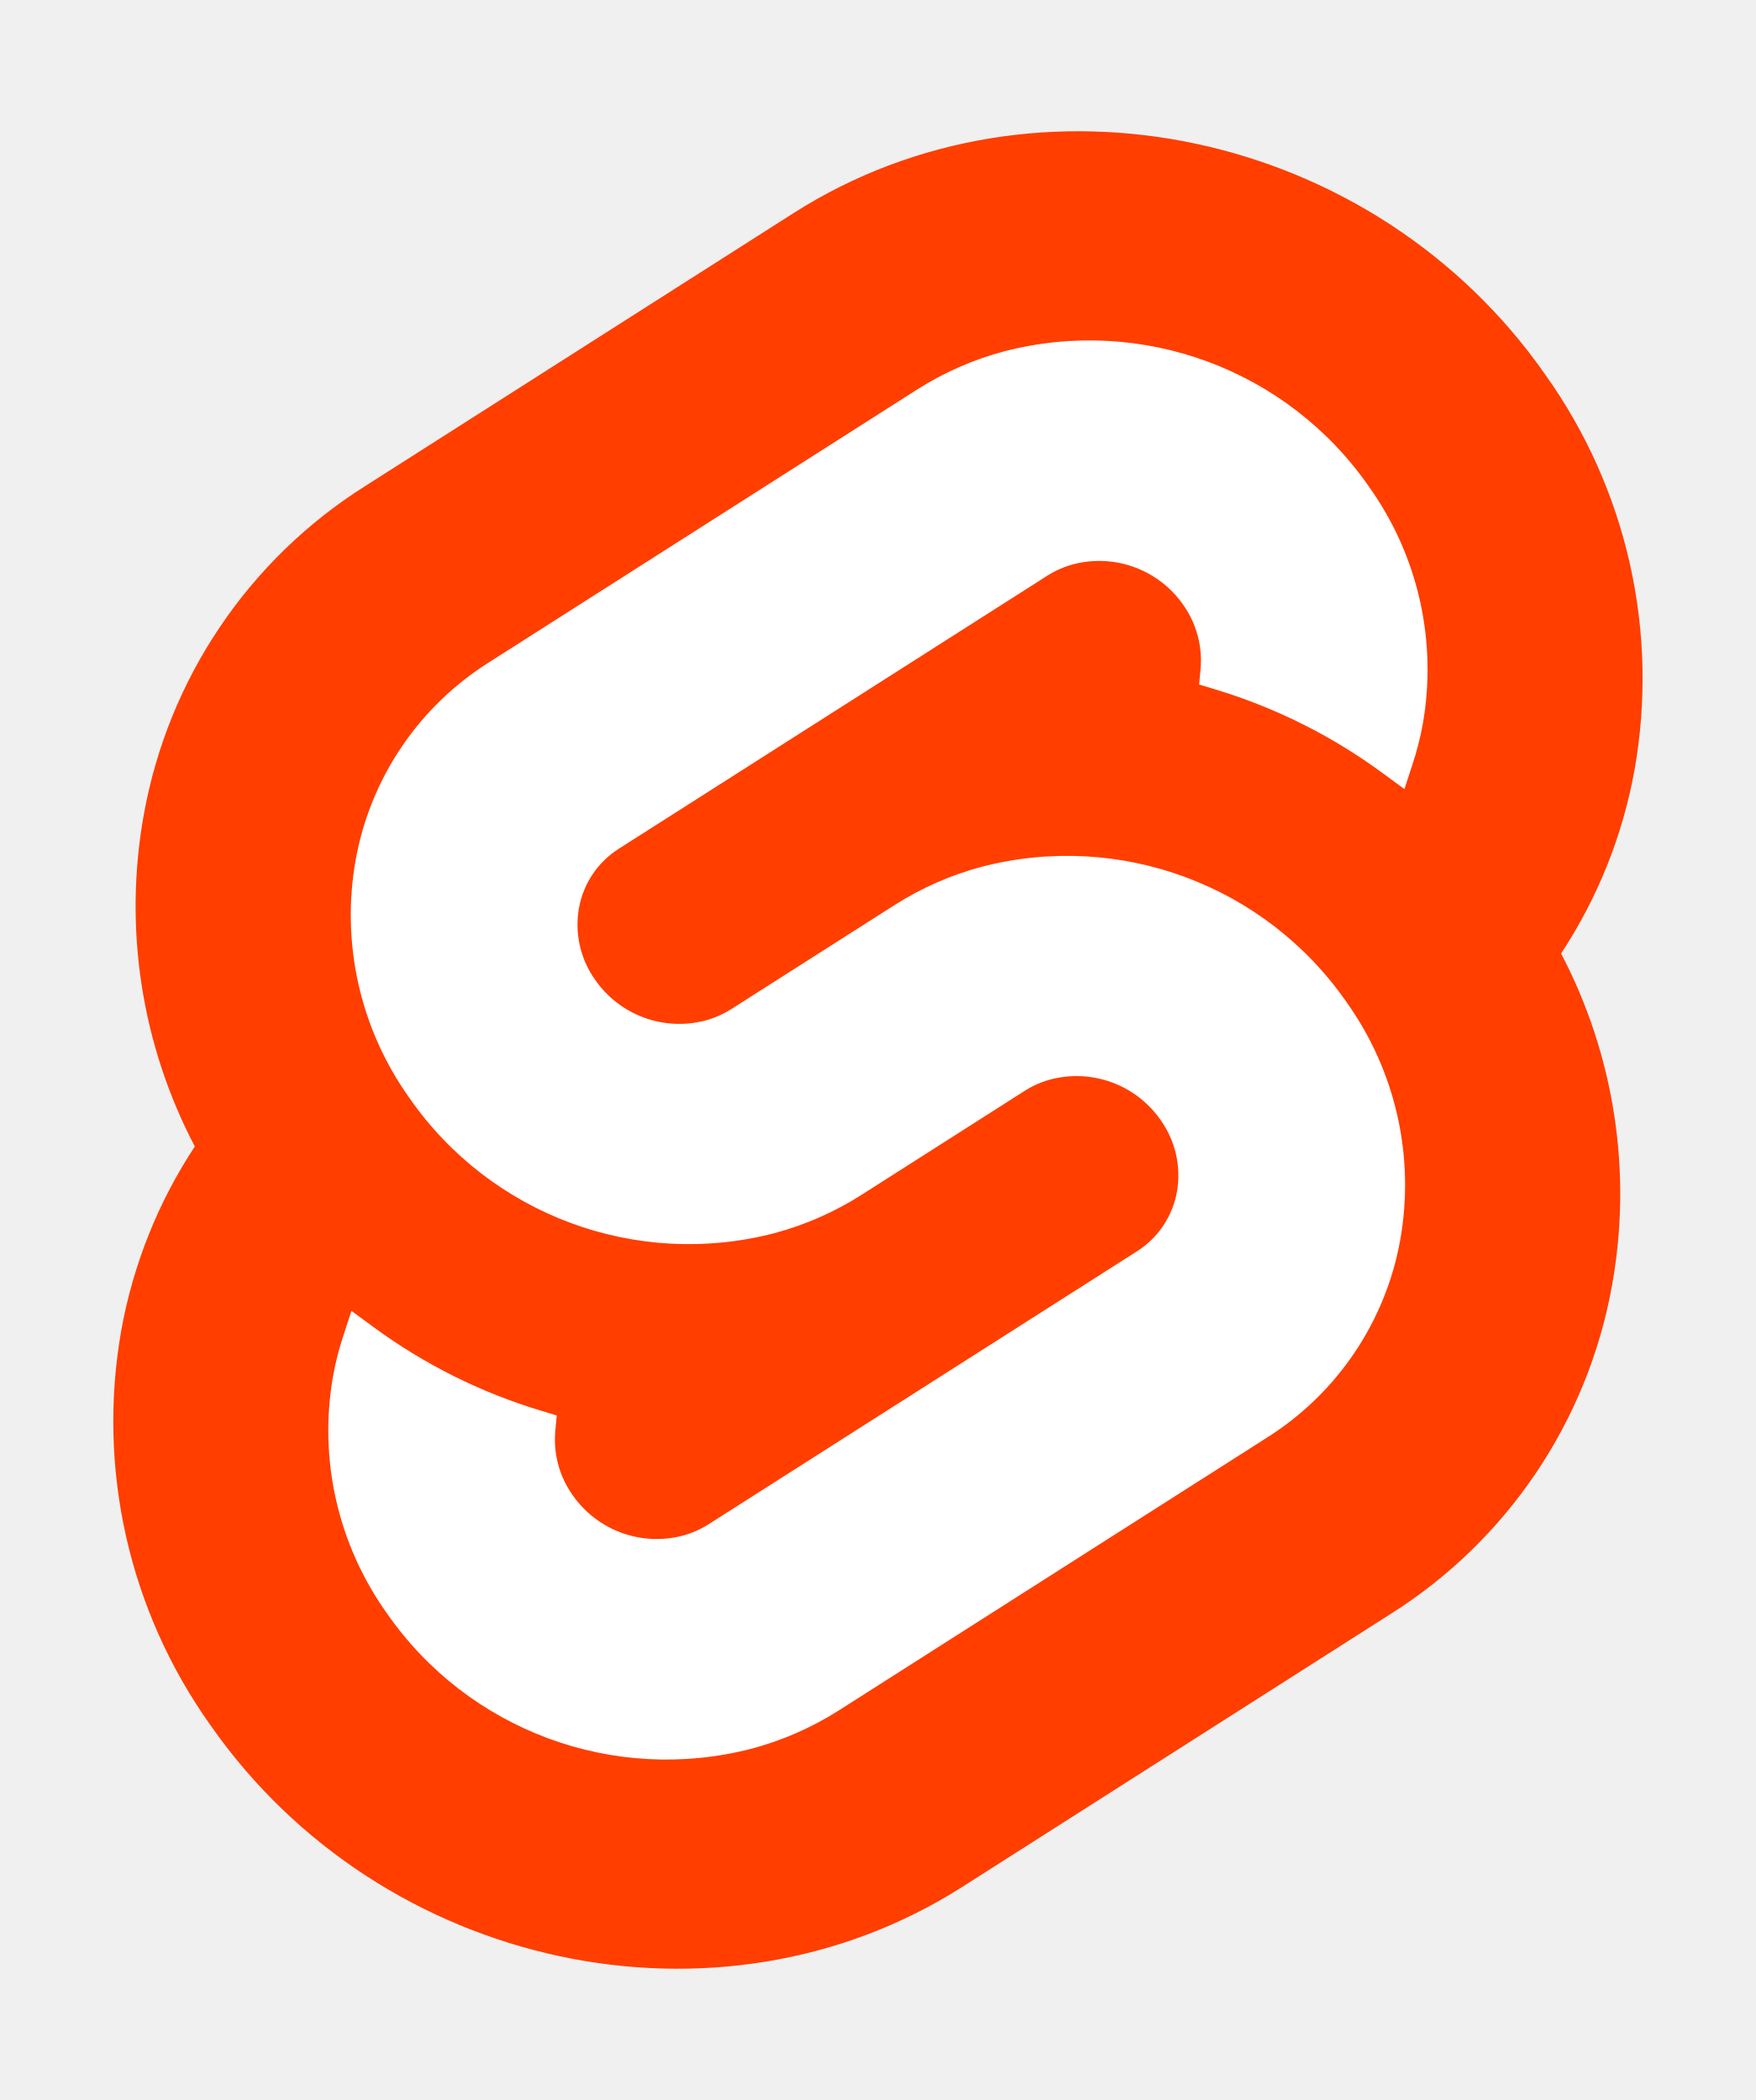
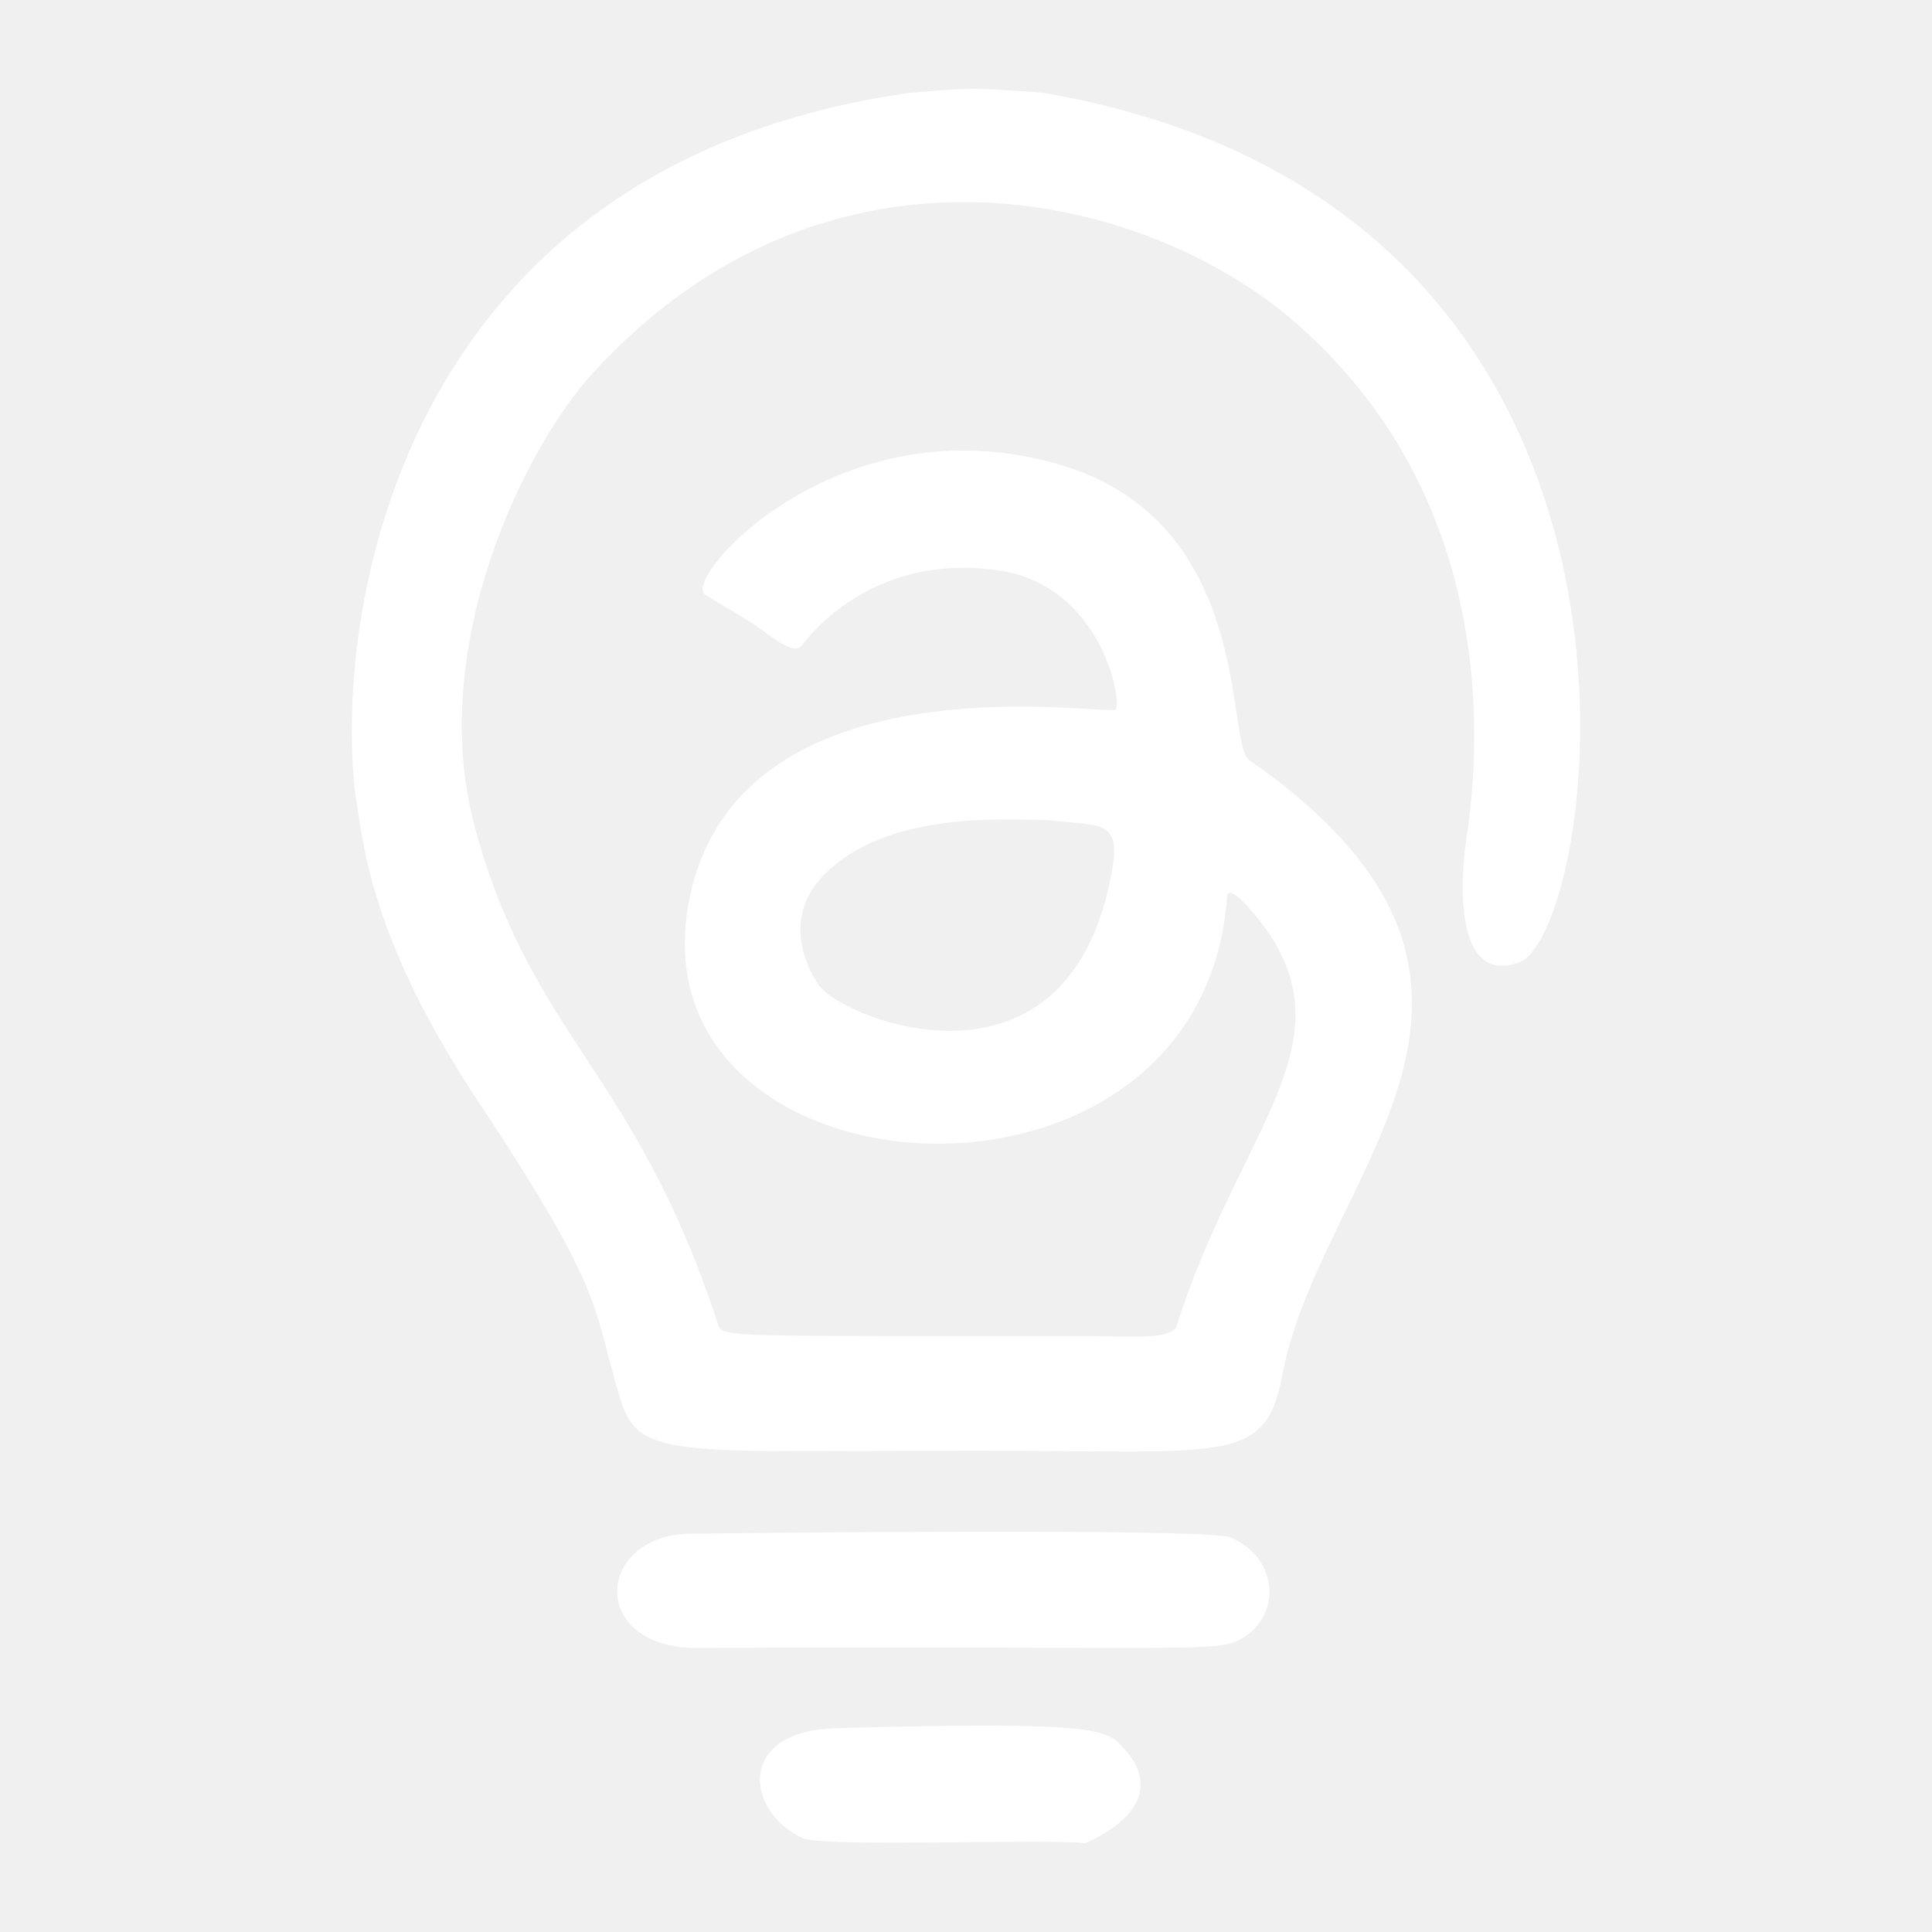
- <svg xmlns="http://www.w3.org/2000/svg" width="107" height="128" viewBox="0 0 107 128">
-   <path d="M94.157 22.819c-10.4-14.885-30.94-19.297-45.792-9.835L22.282 29.608A29.92 29.92 0 0 0 8.764 49.65a31.5 31.5 0 0 0 3.108 20.231 30 30 0 0 0-4.477 11.183 31.9 31.9 0 0 0 5.448 24.116c10.402 14.887 30.942 19.297 45.791 9.835l26.083-16.624A29.92 29.92 0 0 0 98.235 78.35a31.53 31.53 0 0 0-3.105-20.232 30 30 0 0 0 4.474-11.182 31.88 31.88 0 0 0-5.447-24.116" style="fill:#ff3e00" />
-   <path d="M45.817 106.582a20.72 20.72 0 0 1-22.237-8.243 19.17 19.17 0 0 1-3.277-14.503 18 18 0 0 1 .624-2.435l.49-1.498 1.337.981a33.6 33.6 0 0 0 10.203 5.098l.97.294-.09.968a5.85 5.85 0 0 0 1.052 3.878 6.24 6.24 0 0 0 6.695 2.485 5.8 5.8 0 0 0 1.603-.704L69.27 76.28a5.43 5.43 0 0 0 2.45-3.631 5.8 5.8 0 0 0-.987-4.371 6.24 6.24 0 0 0-6.698-2.487 5.7 5.7 0 0 0-1.6.704l-9.953 6.345a19 19 0 0 1-5.296 2.326 20.72 20.72 0 0 1-22.237-8.243 19.17 19.17 0 0 1-3.277-14.502 17.99 17.99 0 0 1 8.13-12.052l26.081-16.623a19 19 0 0 1 5.3-2.329 20.72 20.72 0 0 1 22.237 8.243 19.17 19.17 0 0 1 3.277 14.503 18 18 0 0 1-.624 2.435l-.49 1.498-1.337-.98a33.6 33.6 0 0 0-10.203-5.1l-.97-.294.09-.968a5.86 5.86 0 0 0-1.052-3.878 6.24 6.24 0 0 0-6.696-2.485 5.8 5.8 0 0 0-1.602.704L37.73 51.72a5.42 5.42 0 0 0-2.449 3.63 5.79 5.79 0 0 0 .986 4.372 6.24 6.24 0 0 0 6.698 2.486 5.8 5.8 0 0 0 1.602-.704l9.952-6.342a19 19 0 0 1 5.295-2.328 20.72 20.72 0 0 1 22.237 8.242 19.17 19.17 0 0 1 3.277 14.503 18 18 0 0 1-8.13 12.053l-26.081 16.622a19 19 0 0 1-5.3 2.328" style="fill:#fff" />
+ <svg xmlns="http://www.w3.org/2000/svg" width="100%" height="100%" viewBox="0 0 1000 1000" version="1.1" xml:space="preserve" style="fill-rule:evenodd;clip-rule:evenodd;stroke-linejoin:round;stroke-miterlimit:2;">
+   <g transform="matrix(3.246833,0,0,3.246833,170.6915,34.99218)">
+     <path d="M113.473,3.981C220.018,22.036 202.531,138.064 189.569,142.666C178.268,146.677 180.784,126.114 180.979,124.519C181.694,118.678 190.568,72.834 154.192,40.863C130.124,19.71 79.345,7.635 41.847,48.797C31.245,60.435 15.162,92.324 23.247,121.571C32.427,154.779 48.828,160.095 61.897,200.394C62.579,202.496 63.501,202.171 120.499,202.203C126.577,202.206 134.261,202.925 134.978,200.652C144.956,169.047 163.413,155.23 148.09,135.802C147.783,135.413 143.232,129.642 143.043,132.223C138.961,187.9 47.444,181.223 57.344,132.461C65.365,92.953 124.415,103.496 125.275,102.319C126.367,100.826 122.946,82.488 106.562,80.145C86.81,77.32 76.82,90.086 75.162,92.205C74.179,93.462 71.121,91.247 70.83,91.037C65.486,87.166 65.421,87.48 59.867,84.046C55.888,81.587 81.166,52.821 116.552,63.351C147.507,72.562 142.706,107.69 146.574,110.385C198.235,146.375 157.8,176.165 151.818,208.561C149.209,222.69 142.751,220.521 104.5,220.48C56.363,220.43 49.365,222.076 46.404,212.541C41.798,197.711 44.587,196.355 23.921,165.22C6.372,138.78 5.388,123.944 4.026,115.518C0.634,84.717 12.447,15.294 92.487,4.025C102.965,3.126 102.869,3.26 113.473,3.981ZM114.494,119.961C108.13,119.919 88.854,118.346 78.749,128.728C71.359,136.321 77.12,145.025 77.893,146.192C81.522,151.675 118.244,166.473 124.776,127.552C126.097,119.679 122.382,120.952 114.494,119.961Z" style="fill:white;" />
+     <path d="M57.501,251.931C41.135,251.136 42.733,233.888 57.5,233.715C64.385,233.634 139.863,232.748 143.569,234.316C151.646,237.734 151.734,247.49 144.642,250.81C140.823,252.597 133.761,251.626 57.501,251.931Z" style="fill:white;" />
+     <path d="M75.549,282.346C66.092,278.03 64.903,265.175 80.502,264.734C122.432,263.547 123.804,264.991 126.334,267.655C135.057,276.838 121.672,282.528 120.46,283.043C113.02,282.337 80.724,283.699 75.549,282.346Z" style="fill:white;" />
+   </g>
</svg>
